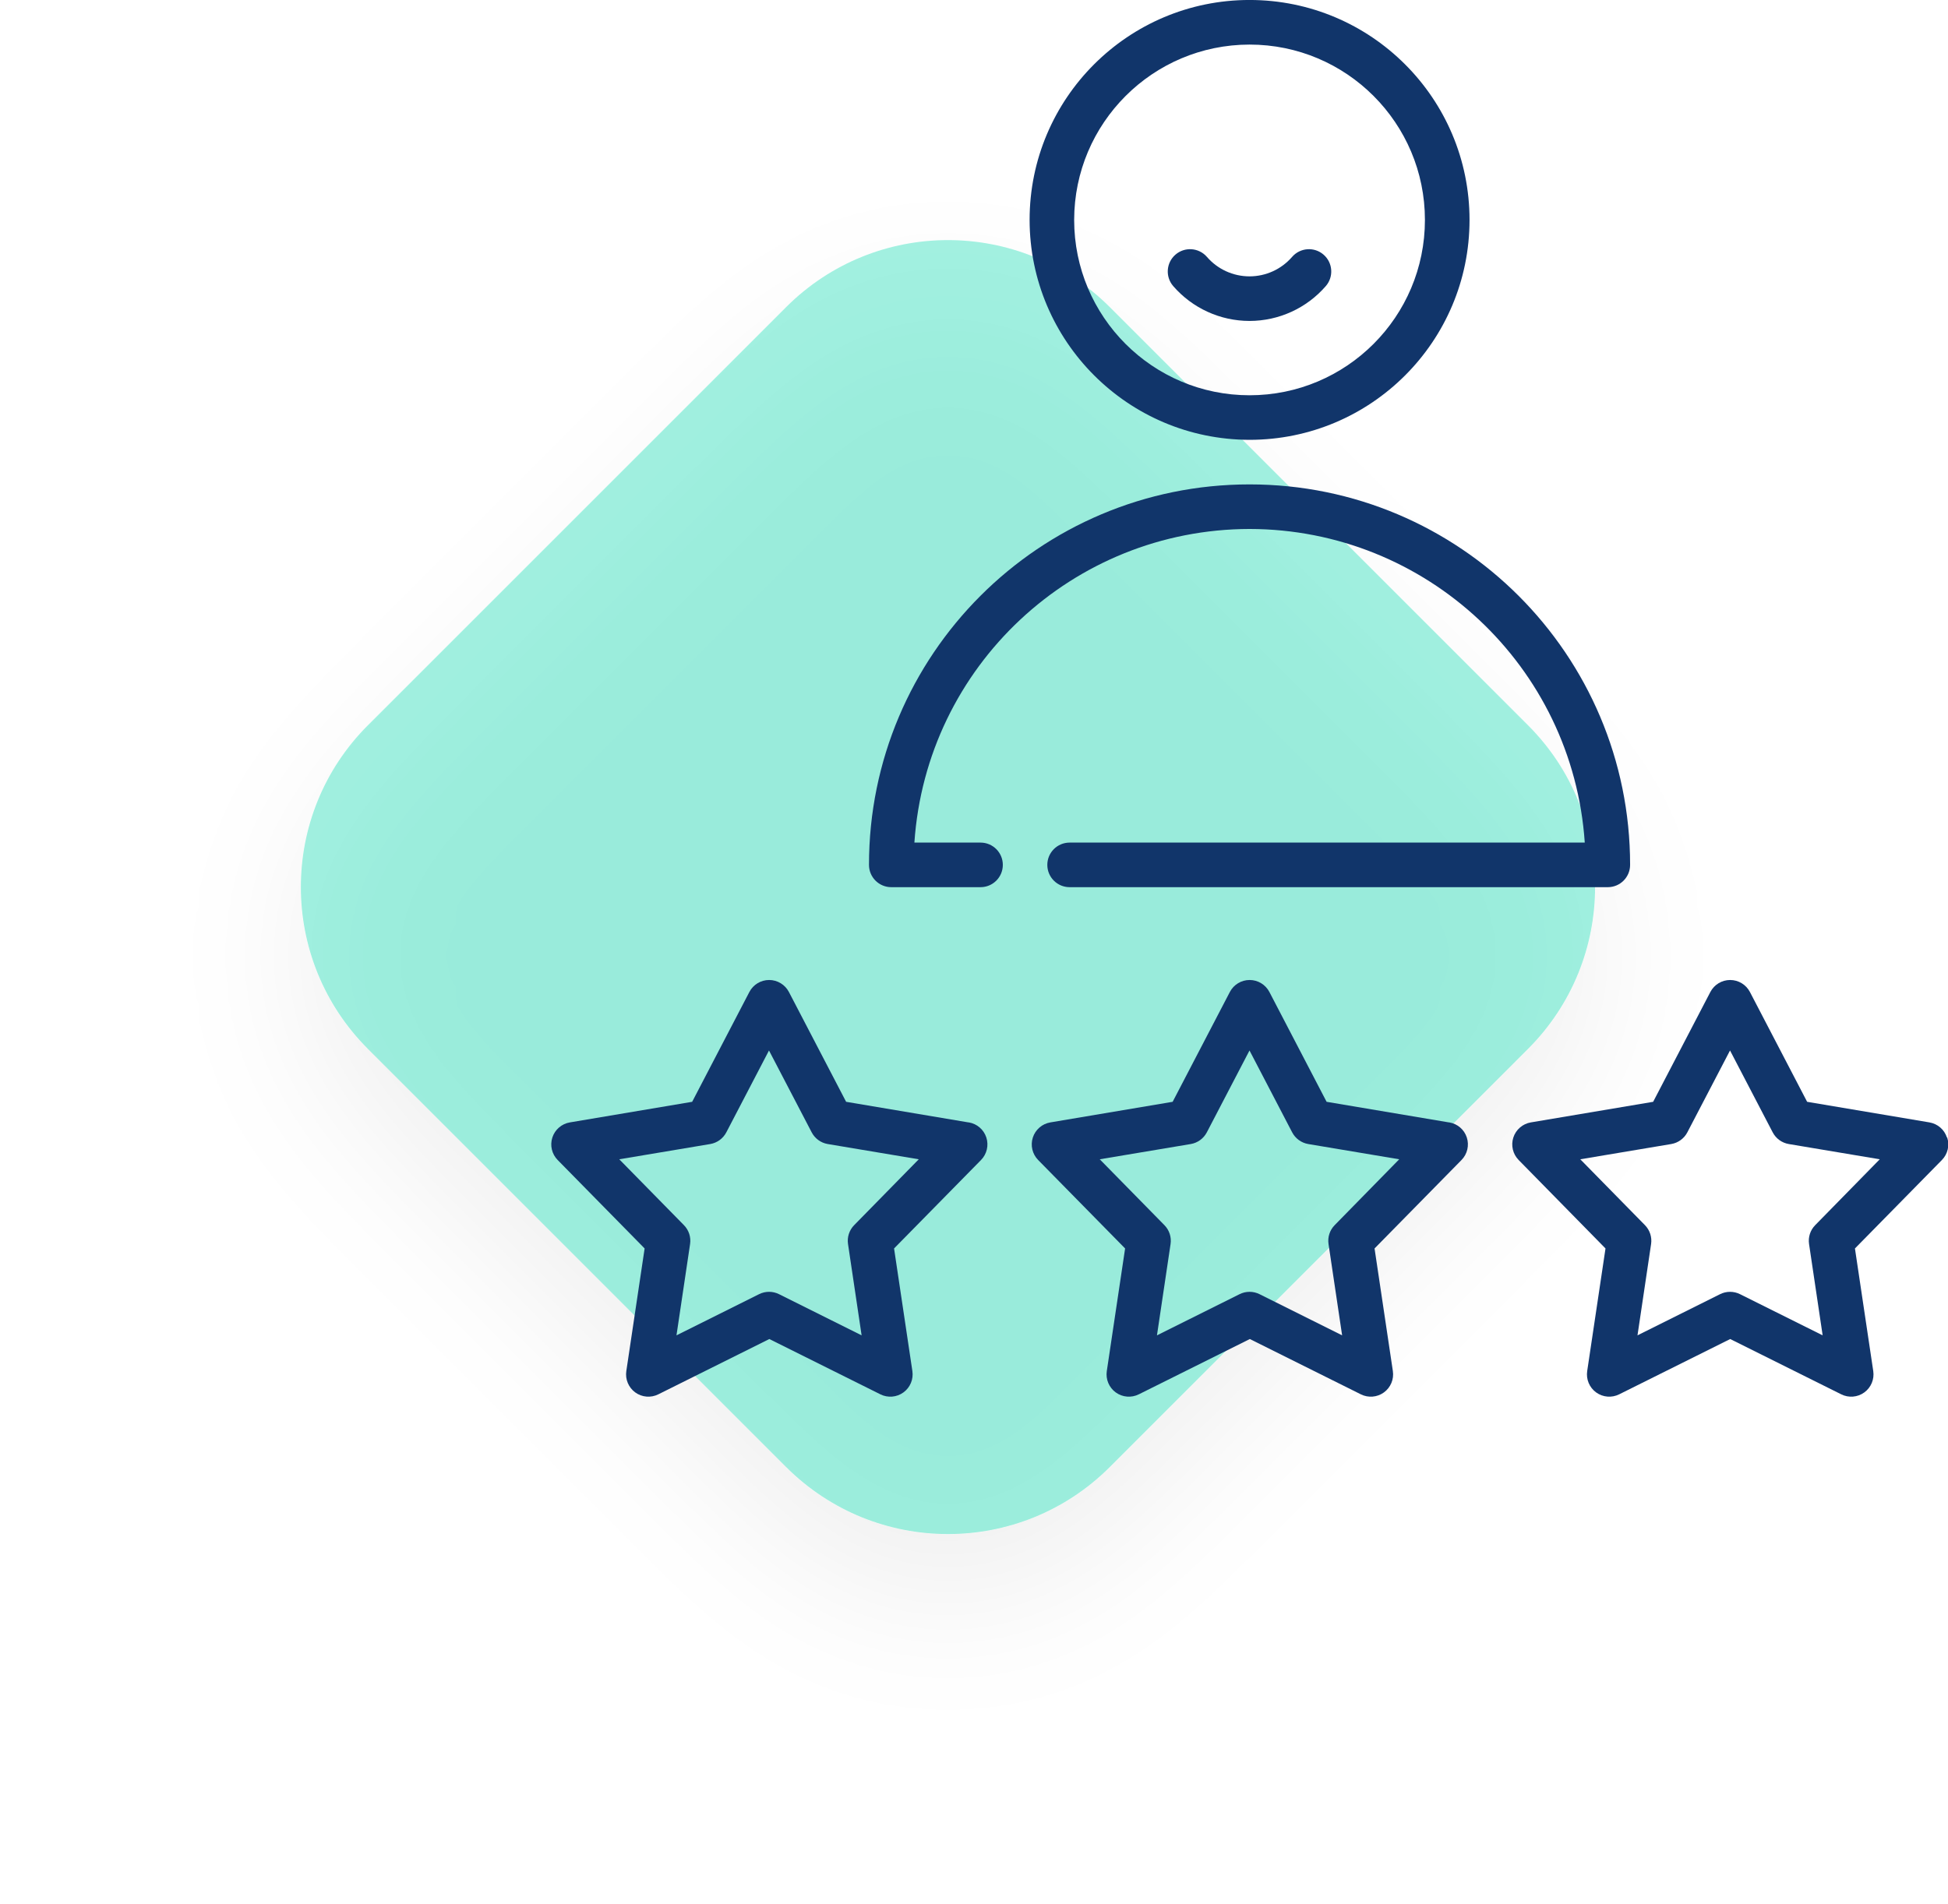
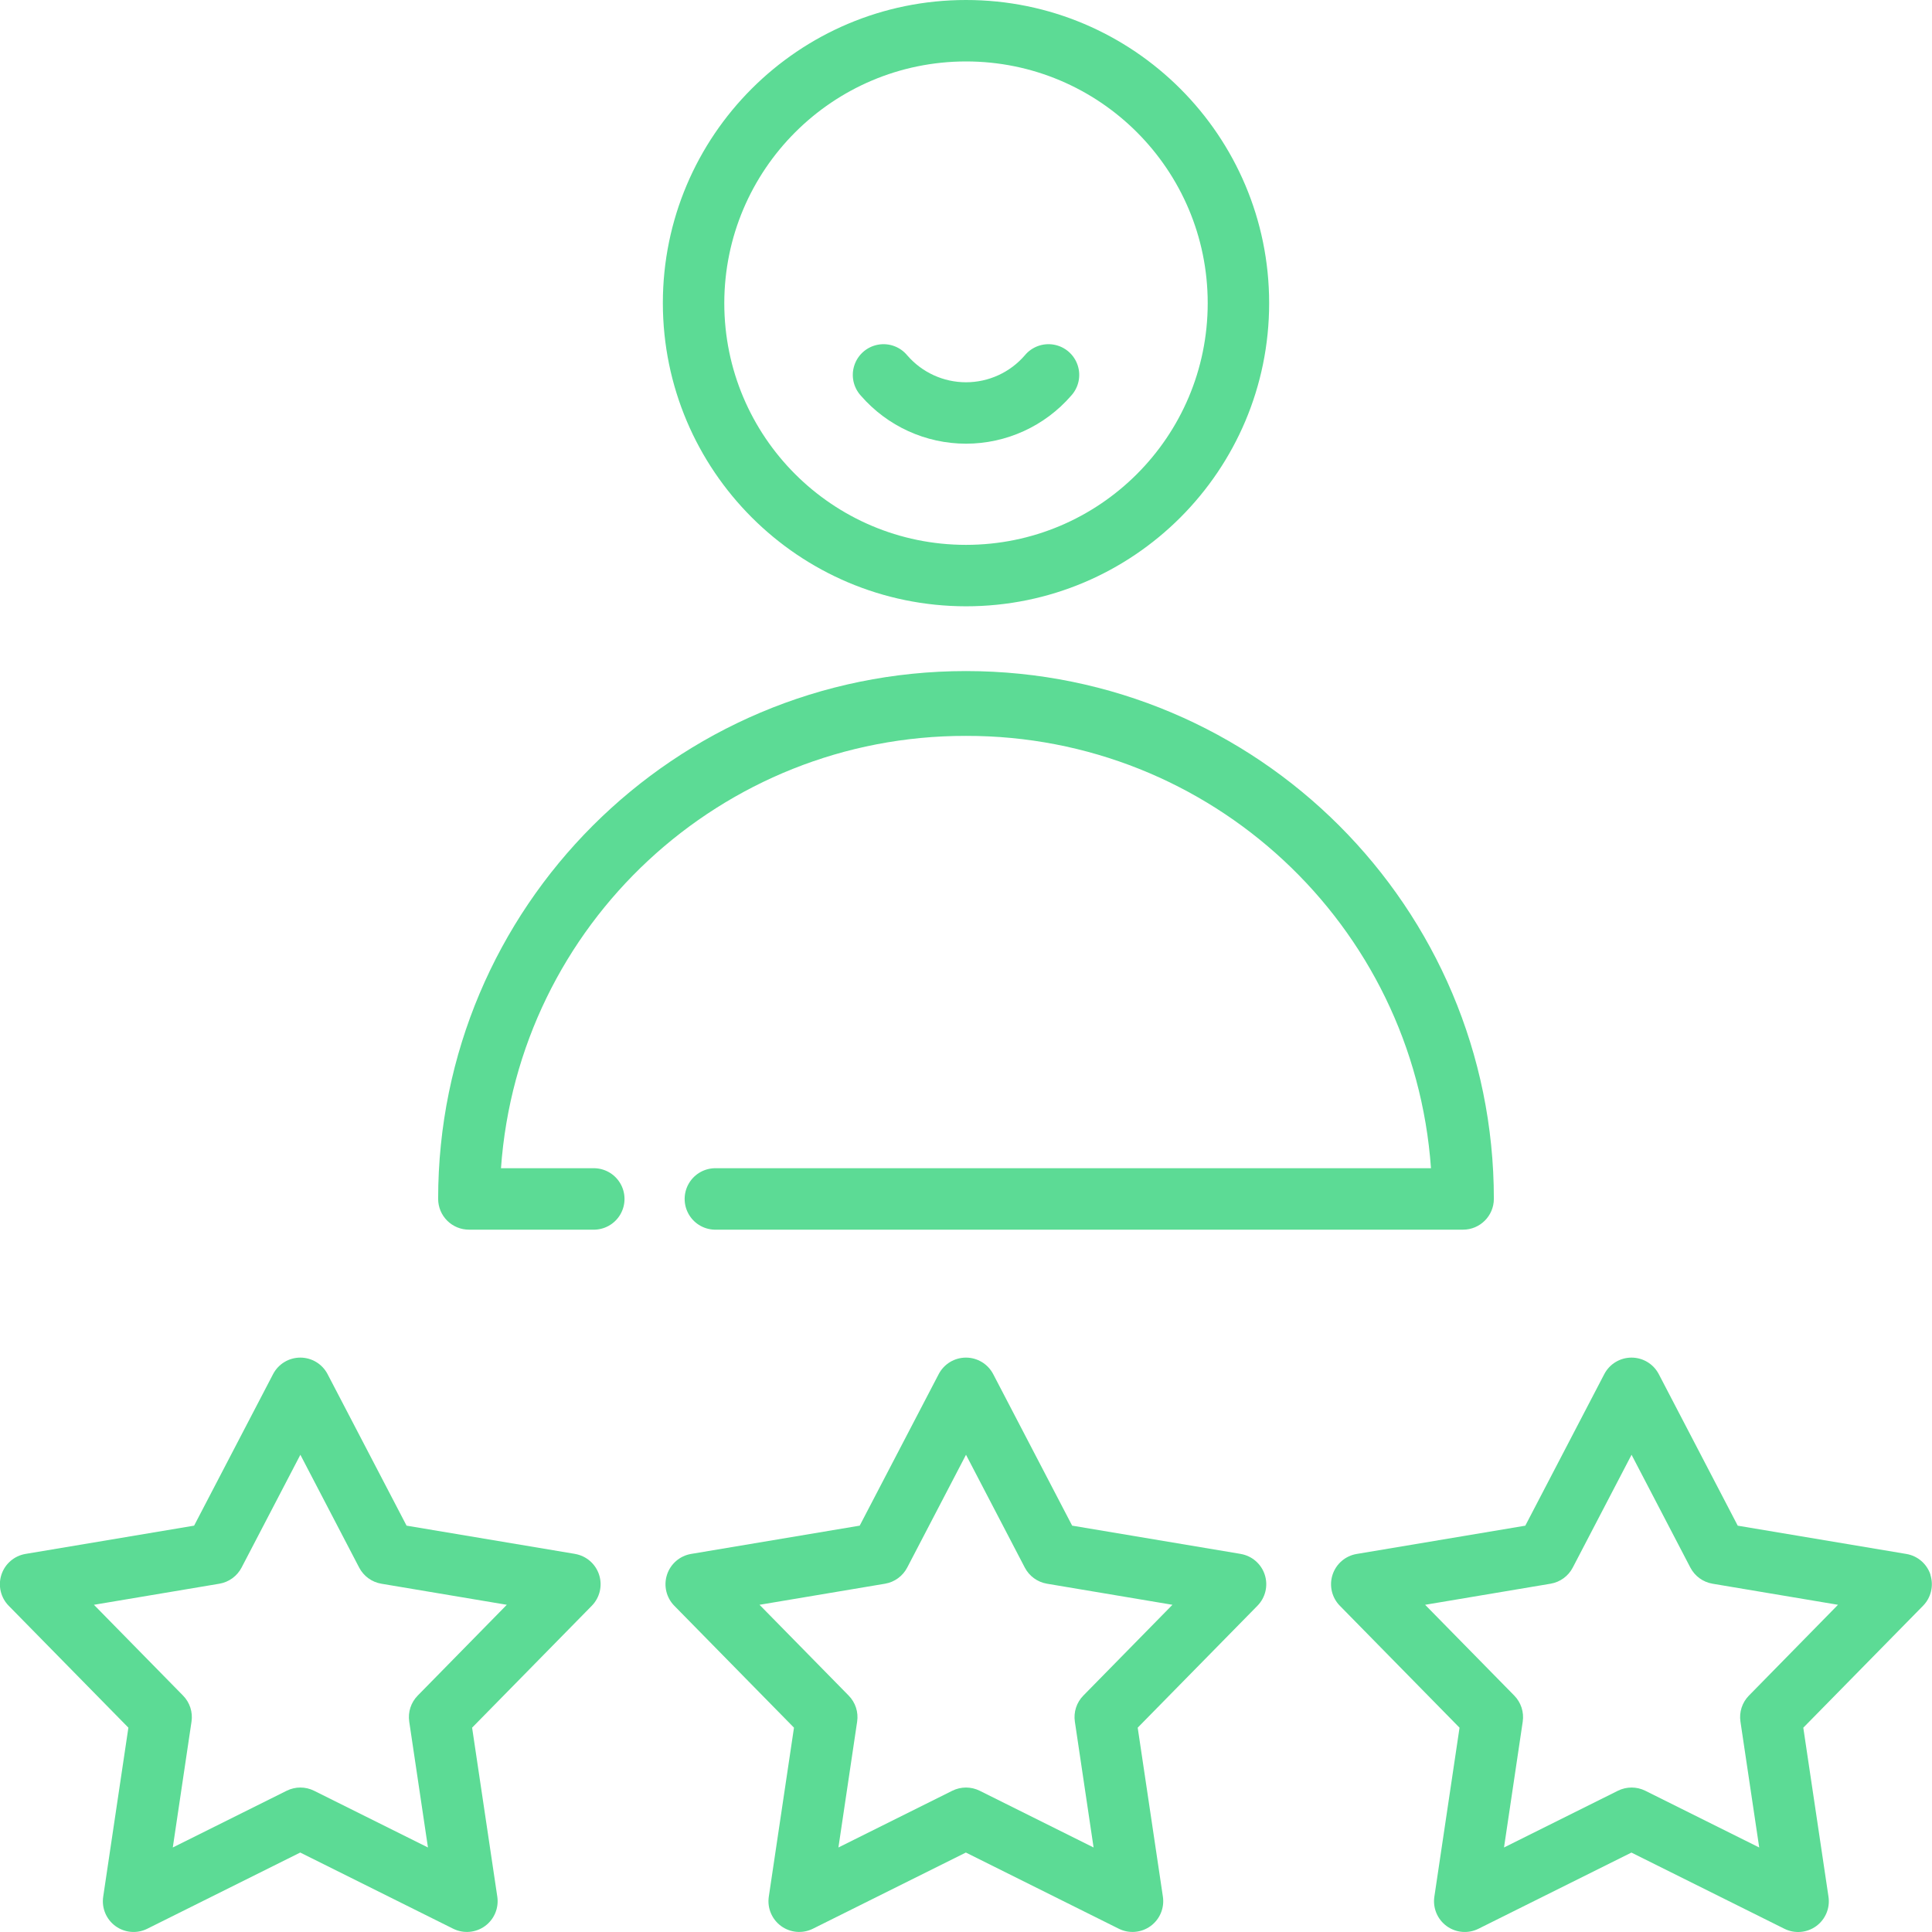
- <svg xmlns="http://www.w3.org/2000/svg" width="85.115" height="83.188" viewBox="0 0 85.115 83.188">
-   <defs>
-     <filter id="Rectangle_15" x="0" y="0.354" width="82.834" height="82.834" filterUnits="userSpaceOnUse">
-       <feOffset dy="3" input="SourceAlpha" />
-       <feGaussianBlur stdDeviation="3" result="blur" />
-       <feFlood flood-opacity="0.161" />
-       <feComposite operator="in" in2="blur" />
-       <feComposite in="SourceGraphic" />
-     </filter>
-   </defs>
-   <g id="Group_2718" data-name="Group 2718" transform="translate(-939.496 -1232.964)">
-     <g id="Group_2639" data-name="Group 2639" transform="translate(948.496 1232.964)">
-       <g transform="matrix(1, 0, 0, 1, -9, 0)" filter="url(#Rectangle_15)">
-         <rect id="Rectangle_15-2" data-name="Rectangle 15" width="45.844" height="45.844" rx="10" transform="translate(41.42 6.35) rotate(45)" fill="#00d9ac" opacity="0.36" />
-       </g>
-       <g id="Group_69" data-name="Group 69" transform="translate(15.078 0)">
-         <g id="Group_68" data-name="Group 68">
-           <path id="Path_263" data-name="Path 263" d="M1160.14,543.555a9.611,9.611,0,1,0-9.61-9.611,9.622,9.622,0,0,0,9.61,9.611Zm0-17.273a7.663,7.663,0,1,1-7.663,7.663,7.671,7.671,0,0,1,7.663-7.663Zm0,0" transform="translate(-1129.621 -524.334)" fill="#11356a" />
-           <g id="Group_67" data-name="Group 67" transform="translate(0 21.169)">
-             <path id="Path_264" data-name="Path 264" d="M1152.426,570.72a14.7,14.7,0,0,1,14.648,13.706h-22.509a.974.974,0,1,0,0,1.948h23.516a.974.974,0,0,0,.974-.974,16.628,16.628,0,1,0-33.256,0,.974.974,0,0,0,.974.974h3.9a.974.974,0,1,0,0-1.948h-2.89a14.7,14.7,0,0,1,14.648-13.706Zm0,0" transform="translate(-1121.908 -568.772)" fill="#11356a" />
-             <path id="Path_265" data-name="Path 265" d="M1124.874,620.46l-5.343-.9-2.5-4.8a.974.974,0,0,0-1.727,0l-2.5,4.8-5.343.9a.974.974,0,0,0-.534,1.643l3.8,3.866-.8,5.359a.974.974,0,0,0,1.4,1.015l4.849-2.416,4.85,2.416a.974.974,0,0,0,1.4-1.016l-.8-5.358,3.8-3.866a.974.974,0,0,0-.533-1.643Zm-4.992,4.491a.973.973,0,0,0-.268.825l.594,3.99-3.61-1.8a.975.975,0,0,0-.869,0l-3.61,1.8.594-3.99a.971.971,0,0,0-.268-.825l-2.826-2.879,3.978-.667a.978.978,0,0,0,.7-.511l1.864-3.577,1.865,3.577a.975.975,0,0,0,.7.511l3.979.667Zm0,0" transform="translate(-1106.639 -592.578)" fill="#11356a" />
-             <path id="Path_266" data-name="Path 266" d="M1168.946,620.46l-5.343-.9-2.5-4.8a.974.974,0,0,0-1.727,0l-2.5,4.8-5.343.9a.974.974,0,0,0-.534,1.643l3.8,3.866-.8,5.359a.974.974,0,0,0,1.4,1.015l4.85-2.416,4.849,2.416a.974.974,0,0,0,1.4-1.016l-.8-5.358,3.8-3.866a.974.974,0,0,0-.534-1.643Zm-4.991,4.491a.972.972,0,0,0-.268.825l.594,3.99-3.61-1.8a.977.977,0,0,0-.869,0l-3.611,1.8.594-3.99a.97.97,0,0,0-.268-.825l-2.826-2.879,3.979-.667a.977.977,0,0,0,.7-.511l1.864-3.577,1.864,3.577a.978.978,0,0,0,.7.511l3.978.667Zm0,0" transform="translate(-1129.717 -592.578)" fill="#11356a" />
-             <path id="Path_267" data-name="Path 267" d="M1213.783,621.12a.973.973,0,0,0-.765-.66l-5.343-.9-2.5-4.8a.975.975,0,0,0-1.728,0l-2.5,4.8-5.344.9a.974.974,0,0,0-.533,1.643l3.795,3.866-.8,5.359a.974.974,0,0,0,1.4,1.015l4.849-2.416,4.85,2.416a.974.974,0,0,0,1.4-1.016l-.8-5.358,3.8-3.866a.973.973,0,0,0,.231-.983Zm-5.756,3.831a.97.97,0,0,0-.268.825l.594,3.99-3.612-1.8a.976.976,0,0,0-.868,0l-3.61,1.8.594-3.99a.974.974,0,0,0-.268-.825l-2.826-2.879,3.978-.667a.976.976,0,0,0,.7-.511l1.865-3.577,1.864,3.577a.977.977,0,0,0,.7.511l3.978.667Zm0,0" transform="translate(-1152.793 -592.578)" fill="#11356a" />
-           </g>
-           <path id="Path_268" data-name="Path 268" d="M1166.777,550.332a4.417,4.417,0,0,0,3.332-1.522.974.974,0,1,0-1.47-1.279,2.461,2.461,0,0,1-3.725,0,.974.974,0,1,0-1.47,1.279,4.418,4.418,0,0,0,3.332,1.522Zm0,0" transform="translate(-1136.259 -536.306)" fill="#11356a" />
-         </g>
-       </g>
+ <svg xmlns="http://www.w3.org/2000/svg" id="Group_69" data-name="Group 69" width="55" height="55" viewBox="0 0 55 55">
+   <g id="Group_68" data-name="Group 68">
+     <path id="Path_263" data-name="Path 263" d="M1159.159,541.594a8.63,8.63,0,1,0-8.63-8.63,8.64,8.64,0,0,0,8.63,8.63Zm0-15.511a6.881,6.881,0,1,1-6.881,6.881,6.889,6.889,0,0,1,6.881-6.881Zm0,0" transform="translate(-1131.659 -524.334)" fill="#5cdb95" />
+     <g id="Group_67" data-name="Group 67" transform="translate(0 19.2)">
+       <path id="Path_264" data-name="Path 264" d="M1150.825,570.521a13.247,13.247,0,0,1,13.237,12.308h-20.342a.875.875,0,1,0,0,1.749h21.252a.878.878,0,0,0,.88-.875,15.027,15.027,0,0,0-30.054,0,.877.877,0,0,0,.88.875h3.521a.875.875,0,1,0,0-1.749h-2.612a13.248,13.248,0,0,1,13.238-12.308Zm0,0" transform="translate(-1123.325 -568.772)" fill="#5cdb95" />
+       <path id="Path_265" data-name="Path 265" d="M1123.013,619.825l-4.8-.805-2.249-4.314a.875.875,0,0,0-1.551,0l-2.248,4.314-4.8.805a.875.875,0,0,0-.479,1.475l3.408,3.471-.717,4.812a.874.874,0,0,0,1.255.912l4.354-2.169,4.355,2.169a.875.875,0,0,0,1.255-.913l-.717-4.811,3.408-3.471a.875.875,0,0,0-.479-1.475Zm-4.483,4.033a.874.874,0,0,0-.241.741l.533,3.583-3.242-1.615a.875.875,0,0,0-.78,0l-3.242,1.615.533-3.583a.872.872,0,0,0-.241-.741l-2.537-2.585,3.572-.6a.878.878,0,0,0,.631-.459l1.674-3.212,1.674,3.212a.876.876,0,0,0,.63.459l3.573.6Zm0,0" transform="translate(-1106.639 -594.788)" fill="#5cdb95" />
+       <path id="Path_266" data-name="Path 266" d="M1167.085,619.825l-4.8-.805-2.248-4.314a.875.875,0,0,0-1.551,0l-2.249,4.314-4.8.805a.875.875,0,0,0-.479,1.475l3.408,3.471-.717,4.812a.875.875,0,0,0,1.255.912l4.355-2.169,4.354,2.169a.875.875,0,0,0,1.255-.913l-.717-4.811,3.409-3.471a.874.874,0,0,0-.48-1.475Zm-4.482,4.033a.873.873,0,0,0-.241.741l.533,3.583-3.242-1.615a.877.877,0,0,0-.78,0l-3.242,1.615.533-3.583a.872.872,0,0,0-.241-.741l-2.538-2.585,3.573-.6a.877.877,0,0,0,.631-.459l1.674-3.212,1.674,3.212a.878.878,0,0,0,.631.459l3.572.6Zm0,0" transform="translate(-1131.763 -594.788)" fill="#5cdb95" />
+       <path id="Path_267" data-name="Path 267" d="M1211.844,620.418a.874.874,0,0,0-.687-.592l-4.8-.805-2.248-4.314a.875.875,0,0,0-1.552,0l-2.248,4.314-4.8.805a.874.874,0,0,0-.479,1.475l3.407,3.471-.717,4.812a.875.875,0,0,0,1.255.912l4.355-2.169,4.355,2.169a.874.874,0,0,0,1.255-.913l-.717-4.811,3.409-3.471a.874.874,0,0,0,.208-.883Zm-5.169,3.44a.871.871,0,0,0-.241.741l.534,3.583-3.243-1.615a.876.876,0,0,0-.78,0l-3.242,1.615.533-3.583a.875.875,0,0,0-.241-.741l-2.538-2.585,3.572-.6a.876.876,0,0,0,.631-.459l1.674-3.212,1.674,3.212a.877.877,0,0,0,.631.459l3.572.6Zm0,0" transform="translate(-1156.887 -594.788)" fill="#5cdb95" />
    </g>
+     <path id="Path_268" data-name="Path 268" d="M1166.413,550.012a3.966,3.966,0,0,0,2.992-1.366.875.875,0,1,0-1.32-1.148,2.21,2.21,0,0,1-3.345,0,.875.875,0,1,0-1.32,1.148,3.967,3.967,0,0,0,2.992,1.366Zm0,0" transform="translate(-1138.912 -537.381)" fill="#5cdb95" />
  </g>
</svg>
